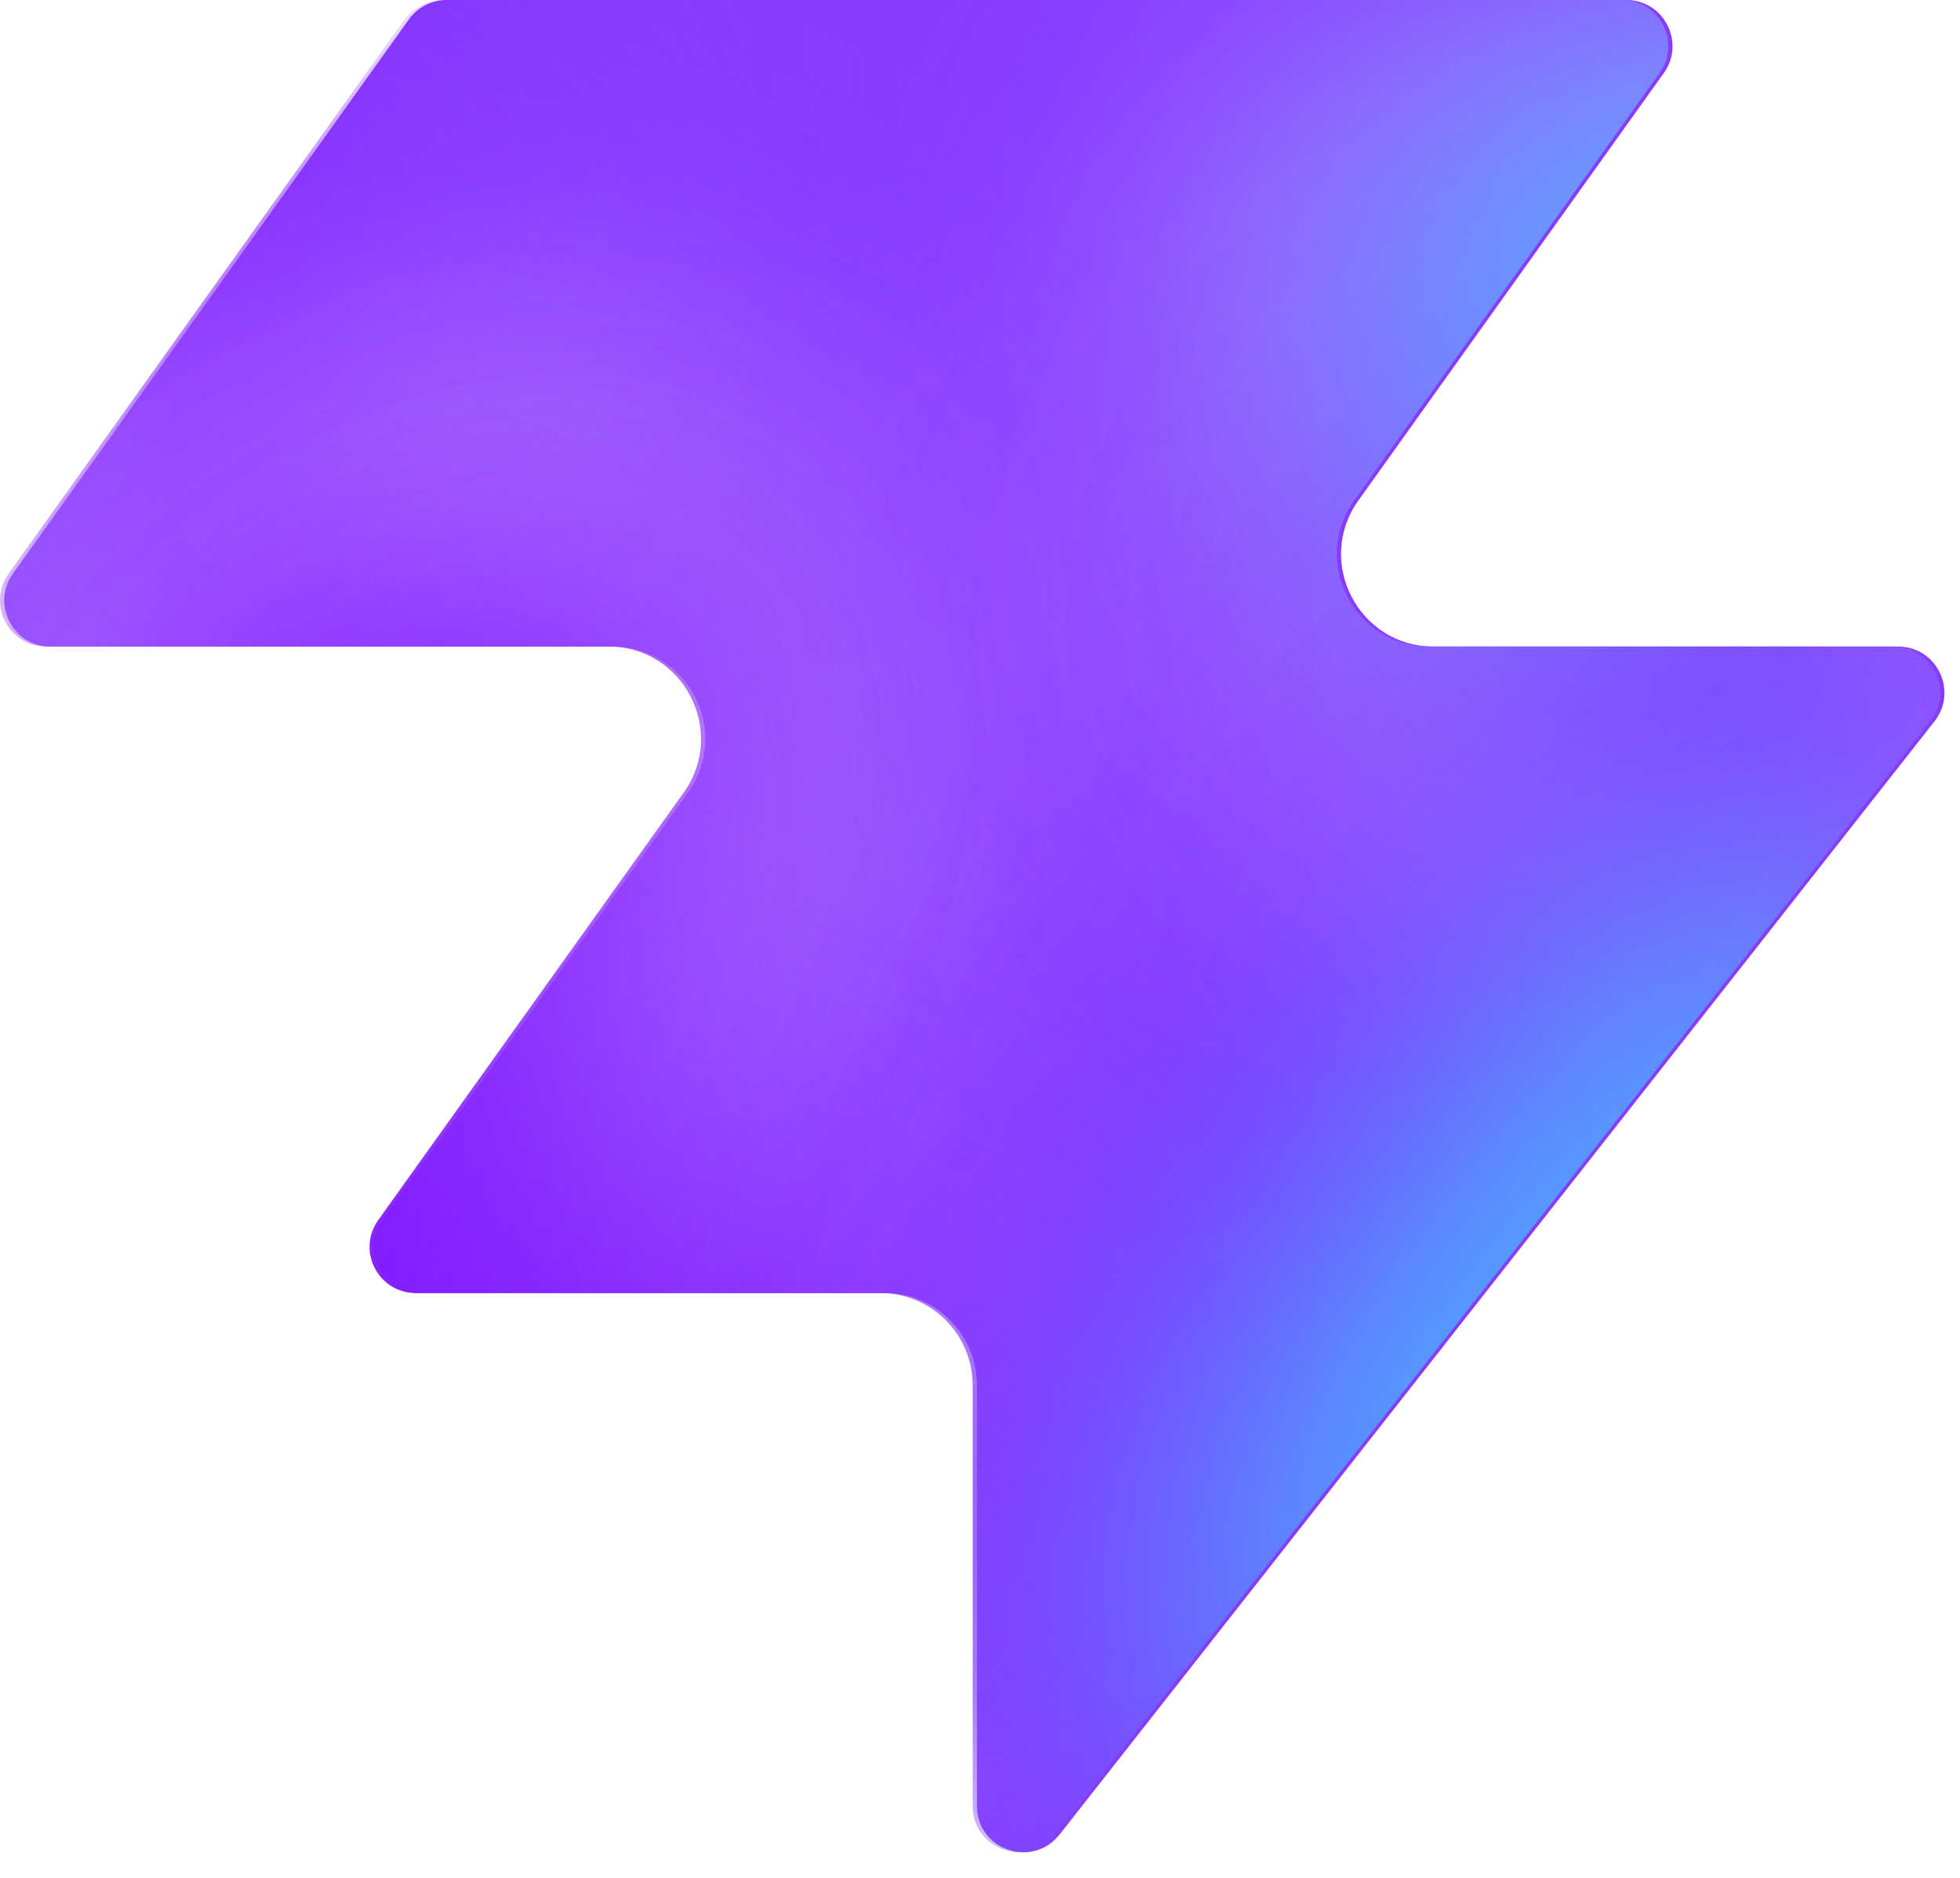
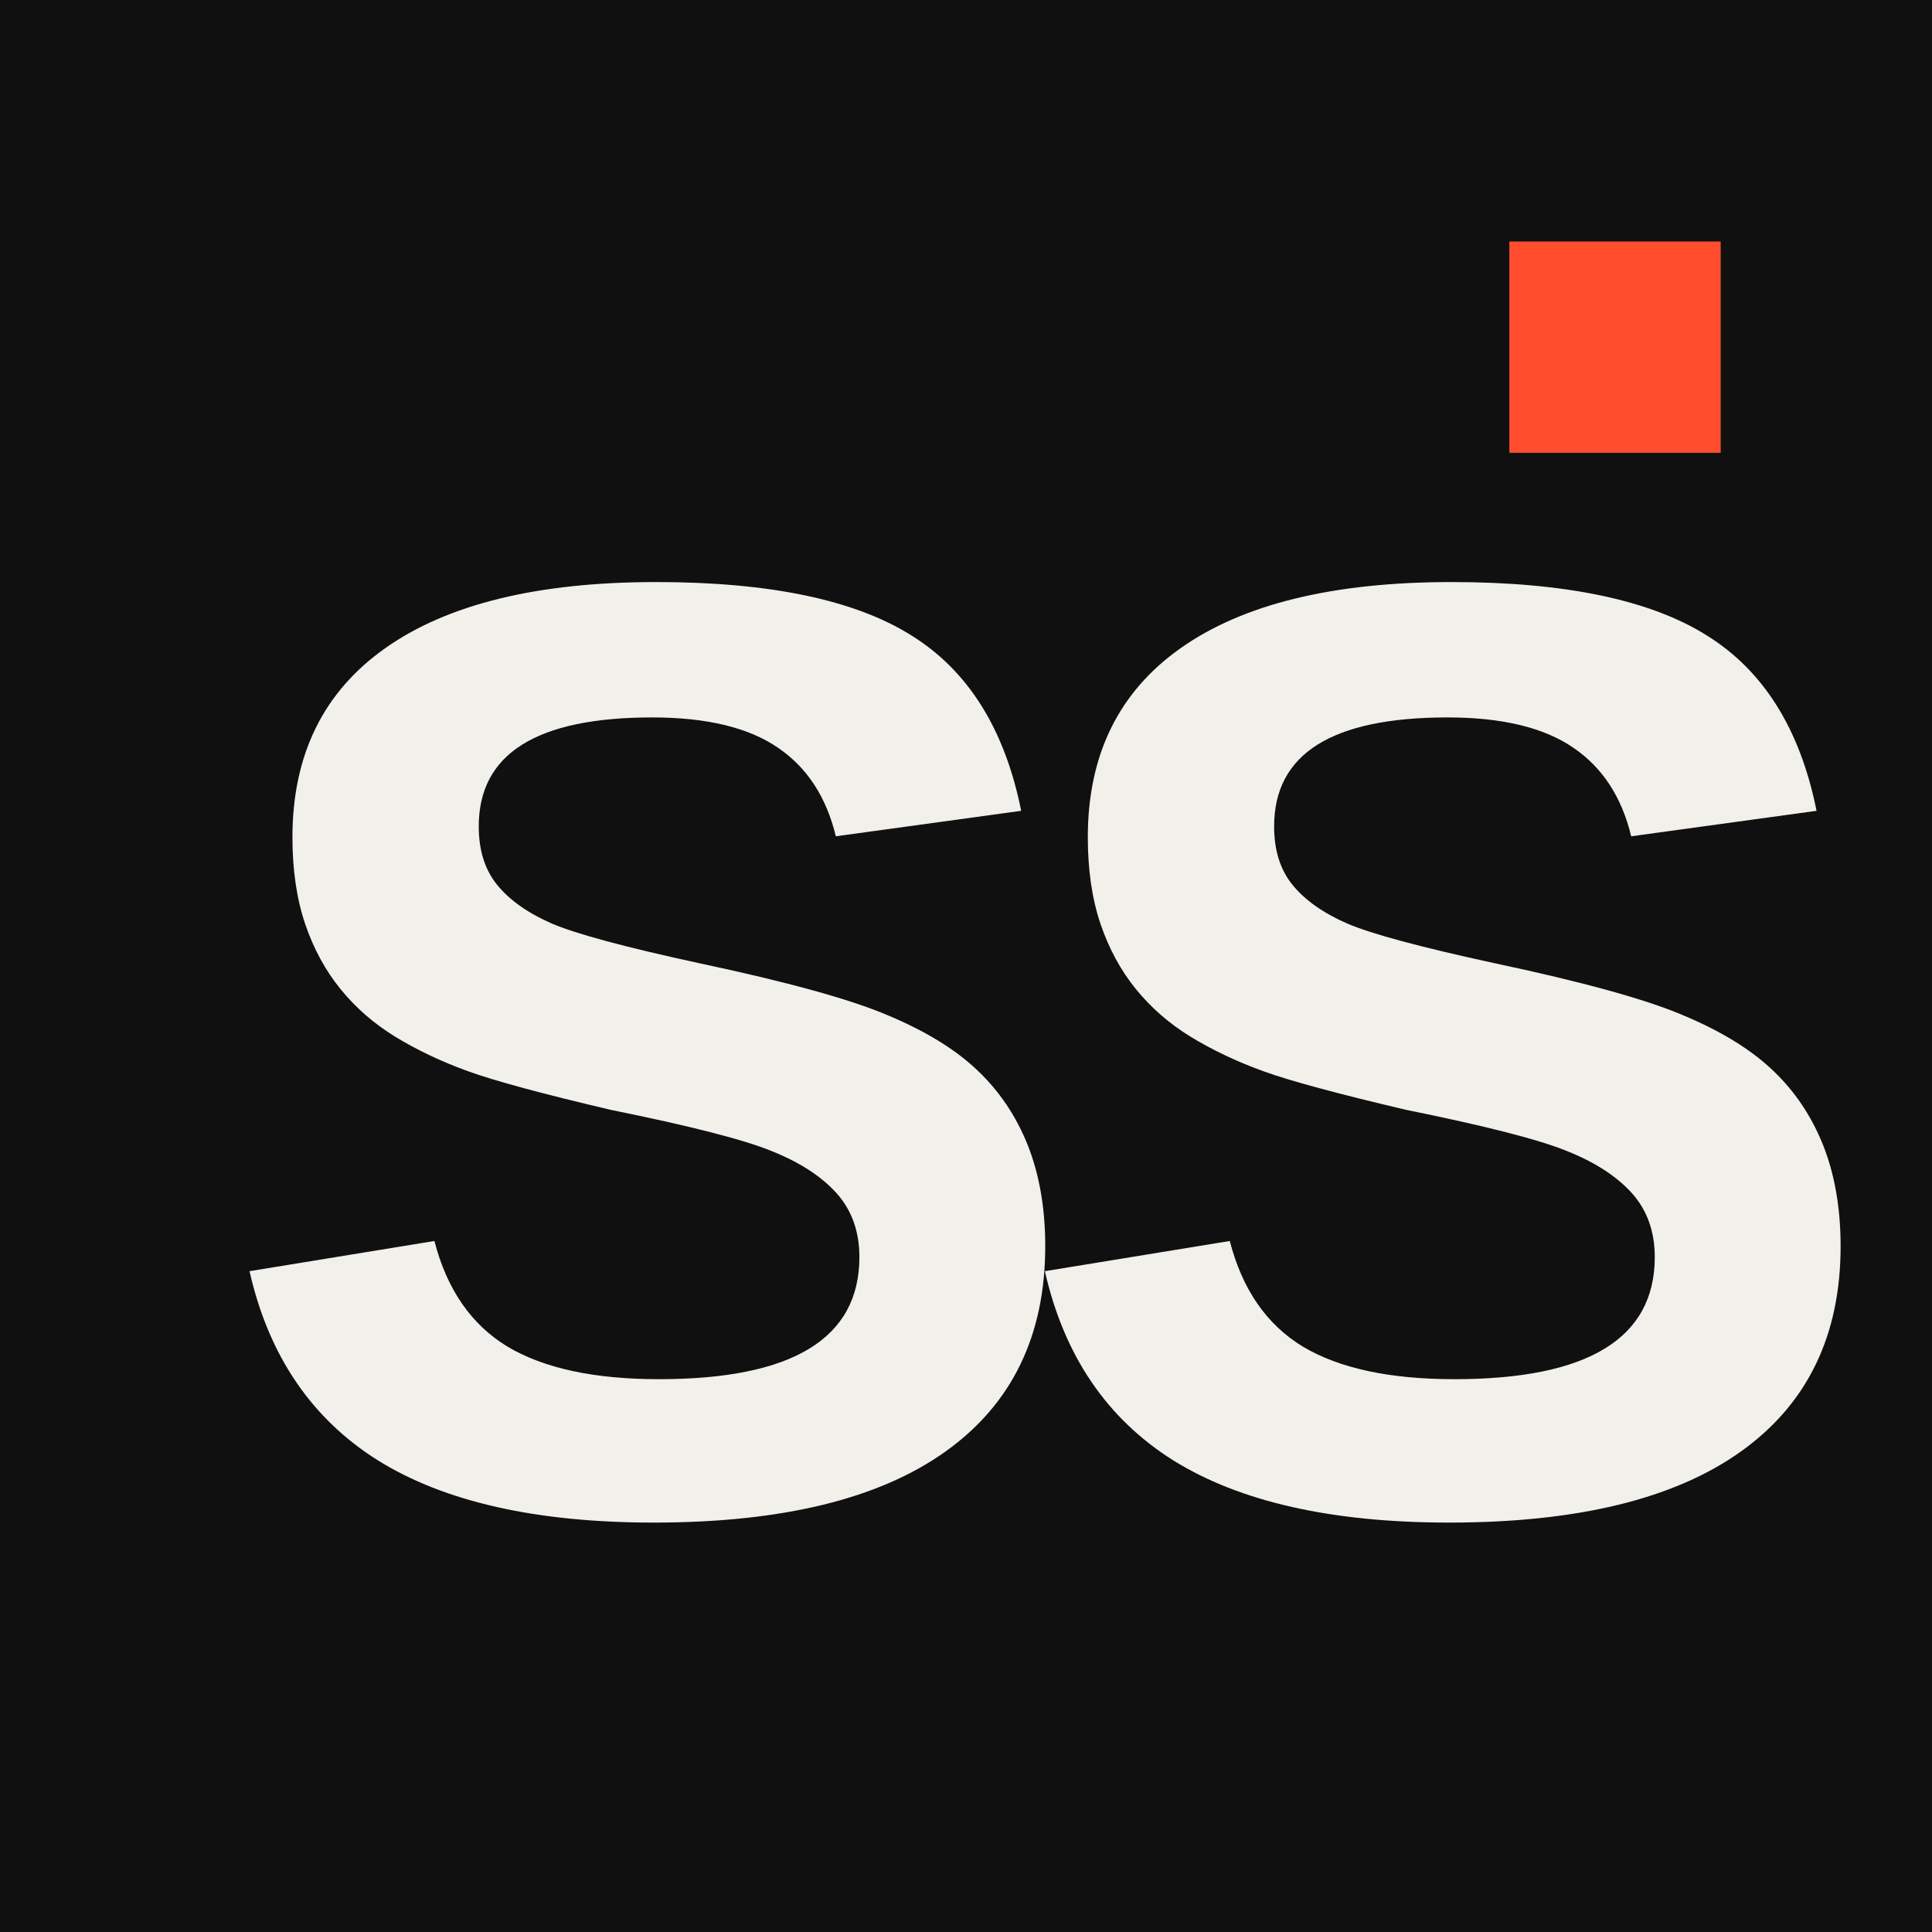
- <svg xmlns="http://www.w3.org/2000/svg" width="48" height="46" fill="none" viewBox="0 0 48 46">
-   <path fill="#863bff" d="M25.946 44.938c-.664.845-2.021.375-2.021-.698V33.937a2.26 2.26 0 0 0-2.262-2.262H10.287c-.92 0-1.456-1.04-.92-1.788l7.48-10.471c1.07-1.497 0-3.578-1.842-3.578H1.237c-.92 0-1.456-1.04-.92-1.788L10.013.474c.214-.297.556-.474.92-.474h28.894c.92 0 1.456 1.04.92 1.788l-7.48 10.471c-1.07 1.498 0 3.579 1.842 3.579h11.377c.943 0 1.473 1.088.89 1.83L25.947 44.94z" style="fill:#863bff;fill:color(display-p3 .525 .23 1);fill-opacity:1" />
-   <mask id="a" width="48" height="46" x="0" y="0" maskUnits="userSpaceOnUse" style="mask-type:alpha">
-     <path fill="#000" d="M25.842 44.938c-.664.844-2.021.375-2.021-.698V33.937a2.26 2.26 0 0 0-2.262-2.262H10.183c-.92 0-1.456-1.04-.92-1.788l7.48-10.471c1.07-1.498 0-3.579-1.842-3.579H1.133c-.92 0-1.456-1.04-.92-1.787L9.91.473c.214-.297.556-.474.92-.474h28.894c.92 0 1.456 1.04.92 1.788l-7.48 10.471c-1.07 1.498 0 3.578 1.842 3.578h11.377c.943 0 1.473 1.088.89 1.832L25.843 44.94z" style="fill:#000;fill-opacity:1" />
-   </mask>
-   <g mask="url(#a)">
-     <g filter="url(#b)">
-       <ellipse cx="5.508" cy="14.704" fill="#ede6ff" rx="5.508" ry="14.704" style="fill:#ede6ff;fill:color(display-p3 .927 .903 1);fill-opacity:1" transform="matrix(.00324 1 1 -.00324 -4.47 31.516)" />
-     </g>
-     <g filter="url(#c)">
-       <ellipse cx="10.399" cy="29.851" fill="#ede6ff" rx="10.399" ry="29.851" style="fill:#ede6ff;fill:color(display-p3 .927 .903 1);fill-opacity:1" transform="matrix(.00324 1 1 -.00324 -39.328 7.883)" />
-     </g>
-     <g filter="url(#d)">
-       <ellipse cx="5.508" cy="30.487" fill="#7e14ff" rx="5.508" ry="30.487" style="fill:#7e14ff;fill:color(display-p3 .492 .077 1);fill-opacity:1" transform="rotate(89.814 -25.913 -14.639)scale(1 -1)" />
-     </g>
-     <g filter="url(#e)">
-       <ellipse cx="5.508" cy="30.599" fill="#7e14ff" rx="5.508" ry="30.599" style="fill:#7e14ff;fill:color(display-p3 .492 .077 1);fill-opacity:1" transform="rotate(89.814 -32.644 -3.334)scale(1 -1)" />
-     </g>
-     <g filter="url(#f)">
-       <ellipse cx="5.508" cy="30.599" fill="#7e14ff" rx="5.508" ry="30.599" style="fill:#7e14ff;fill:color(display-p3 .492 .077 1);fill-opacity:1" transform="matrix(.00324 1 1 -.00324 -34.34 30.47)" />
-     </g>
-     <g filter="url(#g)">
-       <ellipse cx="14.072" cy="22.078" fill="#ede6ff" rx="14.072" ry="22.078" style="fill:#ede6ff;fill:color(display-p3 .927 .903 1);fill-opacity:1" transform="rotate(93.35 24.506 48.493)scale(-1 1)" />
-     </g>
-     <g filter="url(#h)">
-       <ellipse cx="3.47" cy="21.501" fill="#7e14ff" rx="3.47" ry="21.501" style="fill:#7e14ff;fill:color(display-p3 .492 .077 1);fill-opacity:1" transform="rotate(89.009 28.708 47.59)scale(-1 1)" />
-     </g>
-     <g filter="url(#i)">
-       <ellipse cx="3.47" cy="21.501" fill="#7e14ff" rx="3.47" ry="21.501" style="fill:#7e14ff;fill:color(display-p3 .492 .077 1);fill-opacity:1" transform="rotate(89.009 28.708 47.59)scale(-1 1)" />
-     </g>
-     <g filter="url(#j)">
-       <ellipse cx=".387" cy="8.972" fill="#7e14ff" rx="4.407" ry="29.108" style="fill:#7e14ff;fill:color(display-p3 .492 .077 1);fill-opacity:1" transform="rotate(39.51 .387 8.972)" />
-     </g>
-     <g filter="url(#k)">
-       <ellipse cx="47.523" cy="-6.092" fill="#7e14ff" rx="4.407" ry="29.108" style="fill:#7e14ff;fill:color(display-p3 .492 .077 1);fill-opacity:1" transform="rotate(37.892 47.523 -6.092)" />
-     </g>
-     <g filter="url(#l)">
-       <ellipse cx="41.412" cy="6.333" fill="#47bfff" rx="5.971" ry="9.665" style="fill:#47bfff;fill:color(display-p3 .28 .748 1);fill-opacity:1" transform="rotate(37.892 41.412 6.333)" />
-     </g>
-     <g filter="url(#m)">
-       <ellipse cx="-1.879" cy="38.332" fill="#7e14ff" rx="4.407" ry="29.108" style="fill:#7e14ff;fill:color(display-p3 .492 .077 1);fill-opacity:1" transform="rotate(37.892 -1.88 38.332)" />
-     </g>
-     <g filter="url(#n)">
-       <ellipse cx="-1.879" cy="38.332" fill="#7e14ff" rx="4.407" ry="29.108" style="fill:#7e14ff;fill:color(display-p3 .492 .077 1);fill-opacity:1" transform="rotate(37.892 -1.88 38.332)" />
-     </g>
-     <g filter="url(#o)">
-       <ellipse cx="35.651" cy="29.907" fill="#7e14ff" rx="4.407" ry="29.108" style="fill:#7e14ff;fill:color(display-p3 .492 .077 1);fill-opacity:1" transform="rotate(37.892 35.651 29.907)" />
-     </g>
-     <g filter="url(#p)">
-       <ellipse cx="38.418" cy="32.4" fill="#47bfff" rx="5.971" ry="15.297" style="fill:#47bfff;fill:color(display-p3 .28 .748 1);fill-opacity:1" transform="rotate(37.892 38.418 32.4)" />
-     </g>
-   </g>
-   <defs>
-     <filter id="b" width="60.045" height="41.654" x="-19.77" y="16.149" color-interpolation-filters="sRGB" filterUnits="userSpaceOnUse">
-       <feFlood flood-opacity="0" result="BackgroundImageFix" />
-       <feBlend in="SourceGraphic" in2="BackgroundImageFix" result="shape" />
-       <feGaussianBlur result="effect1_foregroundBlur_2002_17158" stdDeviation="7.659" />
-     </filter>
-     <filter id="c" width="90.34" height="51.437" x="-54.613" y="-7.533" color-interpolation-filters="sRGB" filterUnits="userSpaceOnUse">
-       <feFlood flood-opacity="0" result="BackgroundImageFix" />
-       <feBlend in="SourceGraphic" in2="BackgroundImageFix" result="shape" />
-       <feGaussianBlur result="effect1_foregroundBlur_2002_17158" stdDeviation="7.659" />
-     </filter>
-     <filter id="d" width="79.355" height="29.4" x="-49.64" y="2.03" color-interpolation-filters="sRGB" filterUnits="userSpaceOnUse">
-       <feFlood flood-opacity="0" result="BackgroundImageFix" />
-       <feBlend in="SourceGraphic" in2="BackgroundImageFix" result="shape" />
-       <feGaussianBlur result="effect1_foregroundBlur_2002_17158" stdDeviation="4.596" />
-     </filter>
-     <filter id="e" width="79.579" height="29.4" x="-45.045" y="20.029" color-interpolation-filters="sRGB" filterUnits="userSpaceOnUse">
-       <feFlood flood-opacity="0" result="BackgroundImageFix" />
-       <feBlend in="SourceGraphic" in2="BackgroundImageFix" result="shape" />
-       <feGaussianBlur result="effect1_foregroundBlur_2002_17158" stdDeviation="4.596" />
-     </filter>
-     <filter id="f" width="79.579" height="29.4" x="-43.513" y="21.178" color-interpolation-filters="sRGB" filterUnits="userSpaceOnUse">
-       <feFlood flood-opacity="0" result="BackgroundImageFix" />
-       <feBlend in="SourceGraphic" in2="BackgroundImageFix" result="shape" />
-       <feGaussianBlur result="effect1_foregroundBlur_2002_17158" stdDeviation="4.596" />
-     </filter>
-     <filter id="g" width="74.749" height="58.852" x="15.756" y="-17.901" color-interpolation-filters="sRGB" filterUnits="userSpaceOnUse">
-       <feFlood flood-opacity="0" result="BackgroundImageFix" />
-       <feBlend in="SourceGraphic" in2="BackgroundImageFix" result="shape" />
-       <feGaussianBlur result="effect1_foregroundBlur_2002_17158" stdDeviation="7.659" />
-     </filter>
-     <filter id="h" width="61.377" height="25.362" x="23.548" y="2.284" color-interpolation-filters="sRGB" filterUnits="userSpaceOnUse">
-       <feFlood flood-opacity="0" result="BackgroundImageFix" />
-       <feBlend in="SourceGraphic" in2="BackgroundImageFix" result="shape" />
-       <feGaussianBlur result="effect1_foregroundBlur_2002_17158" stdDeviation="4.596" />
-     </filter>
-     <filter id="i" width="61.377" height="25.362" x="23.548" y="2.284" color-interpolation-filters="sRGB" filterUnits="userSpaceOnUse">
-       <feFlood flood-opacity="0" result="BackgroundImageFix" />
-       <feBlend in="SourceGraphic" in2="BackgroundImageFix" result="shape" />
-       <feGaussianBlur result="effect1_foregroundBlur_2002_17158" stdDeviation="4.596" />
-     </filter>
-     <filter id="j" width="56.045" height="63.649" x="-27.636" y="-22.853" color-interpolation-filters="sRGB" filterUnits="userSpaceOnUse">
-       <feFlood flood-opacity="0" result="BackgroundImageFix" />
-       <feBlend in="SourceGraphic" in2="BackgroundImageFix" result="shape" />
-       <feGaussianBlur result="effect1_foregroundBlur_2002_17158" stdDeviation="4.596" />
-     </filter>
-     <filter id="k" width="54.814" height="64.646" x="20.116" y="-38.415" color-interpolation-filters="sRGB" filterUnits="userSpaceOnUse">
-       <feFlood flood-opacity="0" result="BackgroundImageFix" />
-       <feBlend in="SourceGraphic" in2="BackgroundImageFix" result="shape" />
-       <feGaussianBlur result="effect1_foregroundBlur_2002_17158" stdDeviation="4.596" />
-     </filter>
-     <filter id="l" width="33.541" height="35.313" x="24.641" y="-11.323" color-interpolation-filters="sRGB" filterUnits="userSpaceOnUse">
-       <feFlood flood-opacity="0" result="BackgroundImageFix" />
-       <feBlend in="SourceGraphic" in2="BackgroundImageFix" result="shape" />
-       <feGaussianBlur result="effect1_foregroundBlur_2002_17158" stdDeviation="4.596" />
-     </filter>
-     <filter id="m" width="54.814" height="64.646" x="-29.286" y="6.009" color-interpolation-filters="sRGB" filterUnits="userSpaceOnUse">
-       <feFlood flood-opacity="0" result="BackgroundImageFix" />
-       <feBlend in="SourceGraphic" in2="BackgroundImageFix" result="shape" />
-       <feGaussianBlur result="effect1_foregroundBlur_2002_17158" stdDeviation="4.596" />
-     </filter>
-     <filter id="n" width="54.814" height="64.646" x="-29.286" y="6.009" color-interpolation-filters="sRGB" filterUnits="userSpaceOnUse">
-       <feFlood flood-opacity="0" result="BackgroundImageFix" />
-       <feBlend in="SourceGraphic" in2="BackgroundImageFix" result="shape" />
-       <feGaussianBlur result="effect1_foregroundBlur_2002_17158" stdDeviation="4.596" />
-     </filter>
-     <filter id="o" width="54.814" height="64.646" x="8.244" y="-2.416" color-interpolation-filters="sRGB" filterUnits="userSpaceOnUse">
-       <feFlood flood-opacity="0" result="BackgroundImageFix" />
-       <feBlend in="SourceGraphic" in2="BackgroundImageFix" result="shape" />
-       <feGaussianBlur result="effect1_foregroundBlur_2002_17158" stdDeviation="4.596" />
-     </filter>
-     <filter id="p" width="39.409" height="43.623" x="18.713" y="10.588" color-interpolation-filters="sRGB" filterUnits="userSpaceOnUse">
-       <feFlood flood-opacity="0" result="BackgroundImageFix" />
-       <feBlend in="SourceGraphic" in2="BackgroundImageFix" result="shape" />
-       <feGaussianBlur result="effect1_foregroundBlur_2002_17158" stdDeviation="4.596" />
-     </filter>
-   </defs>
+ <svg xmlns="http://www.w3.org/2000/svg" viewBox="0 0 64 64">
+   <style>rect.bg{fill:#101010}text{fill:#F2F0EB}@media (prefers-color-scheme:dark){rect.bg{fill:#ECEAE4}text{fill:#0C0C0B}}</style>
+   <rect class="bg" width="64" height="64" />
+   <text x="7" y="50" font-family="Arial Black,Arial,Helvetica,sans-serif" font-weight="900" font-size="44" letter-spacing="-3">SS</text>
+   <rect x="50" y="8" width="7" height="7" fill="#FF4D2D" />
</svg>
